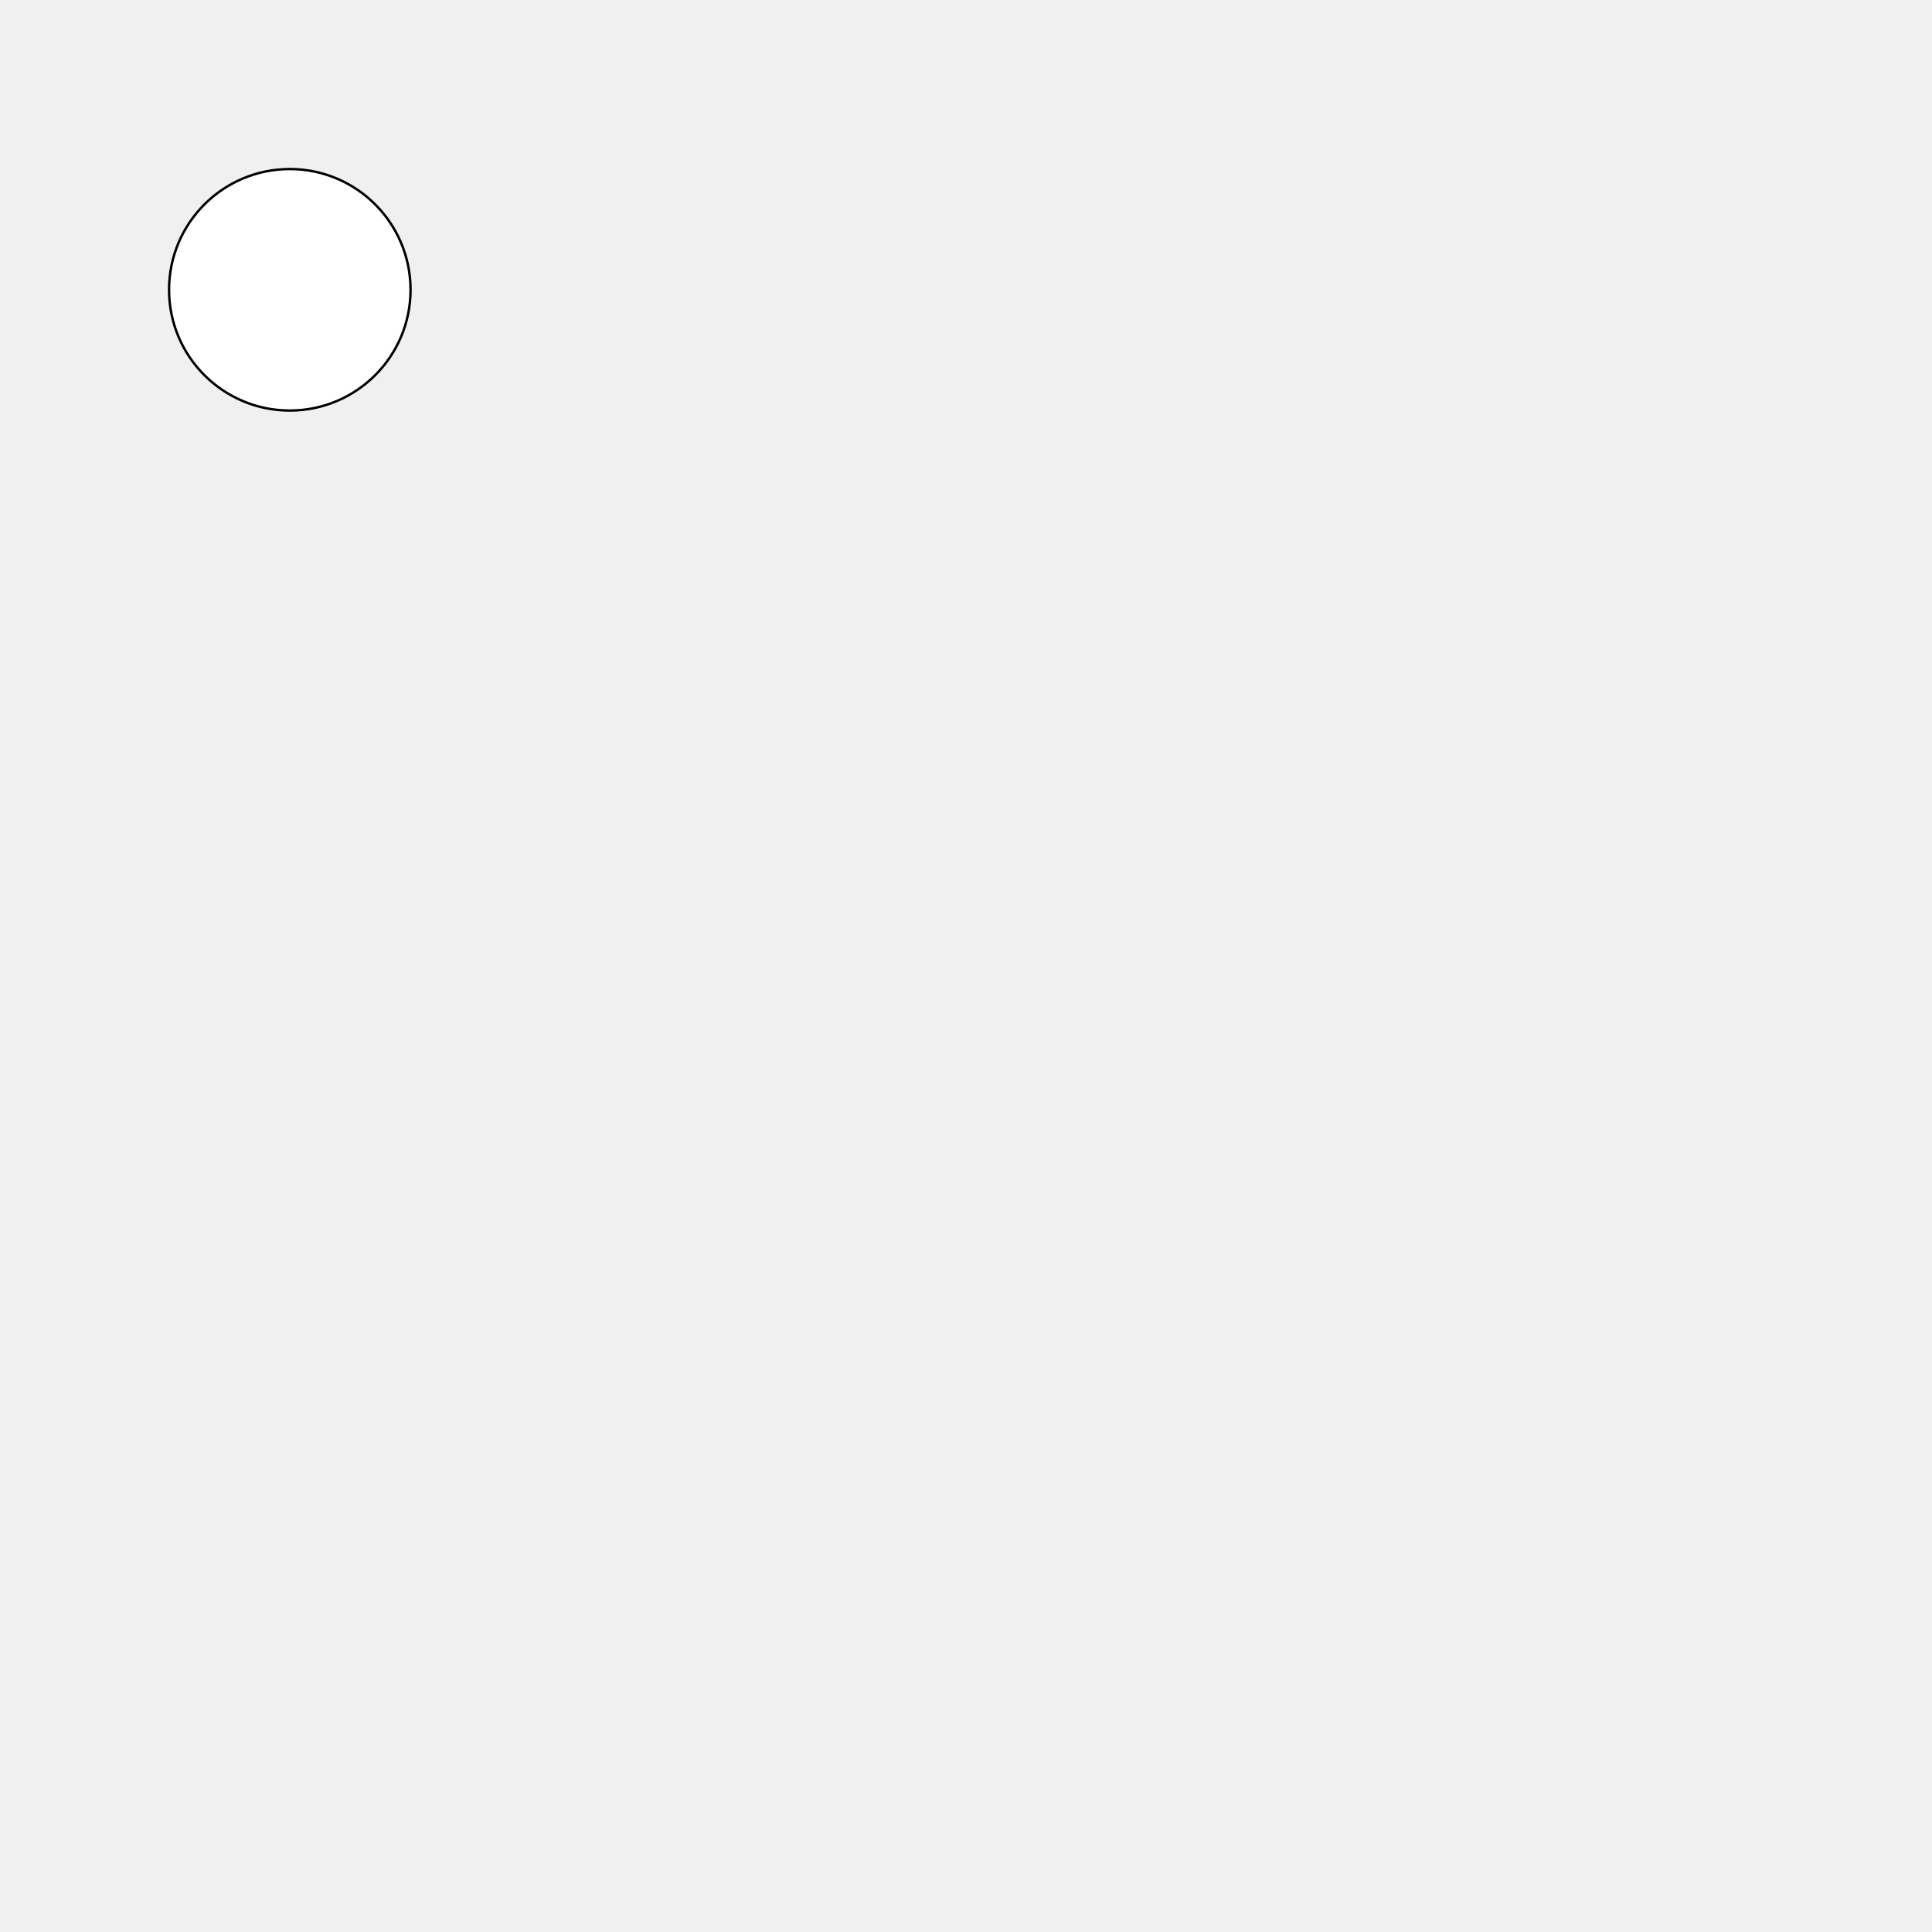
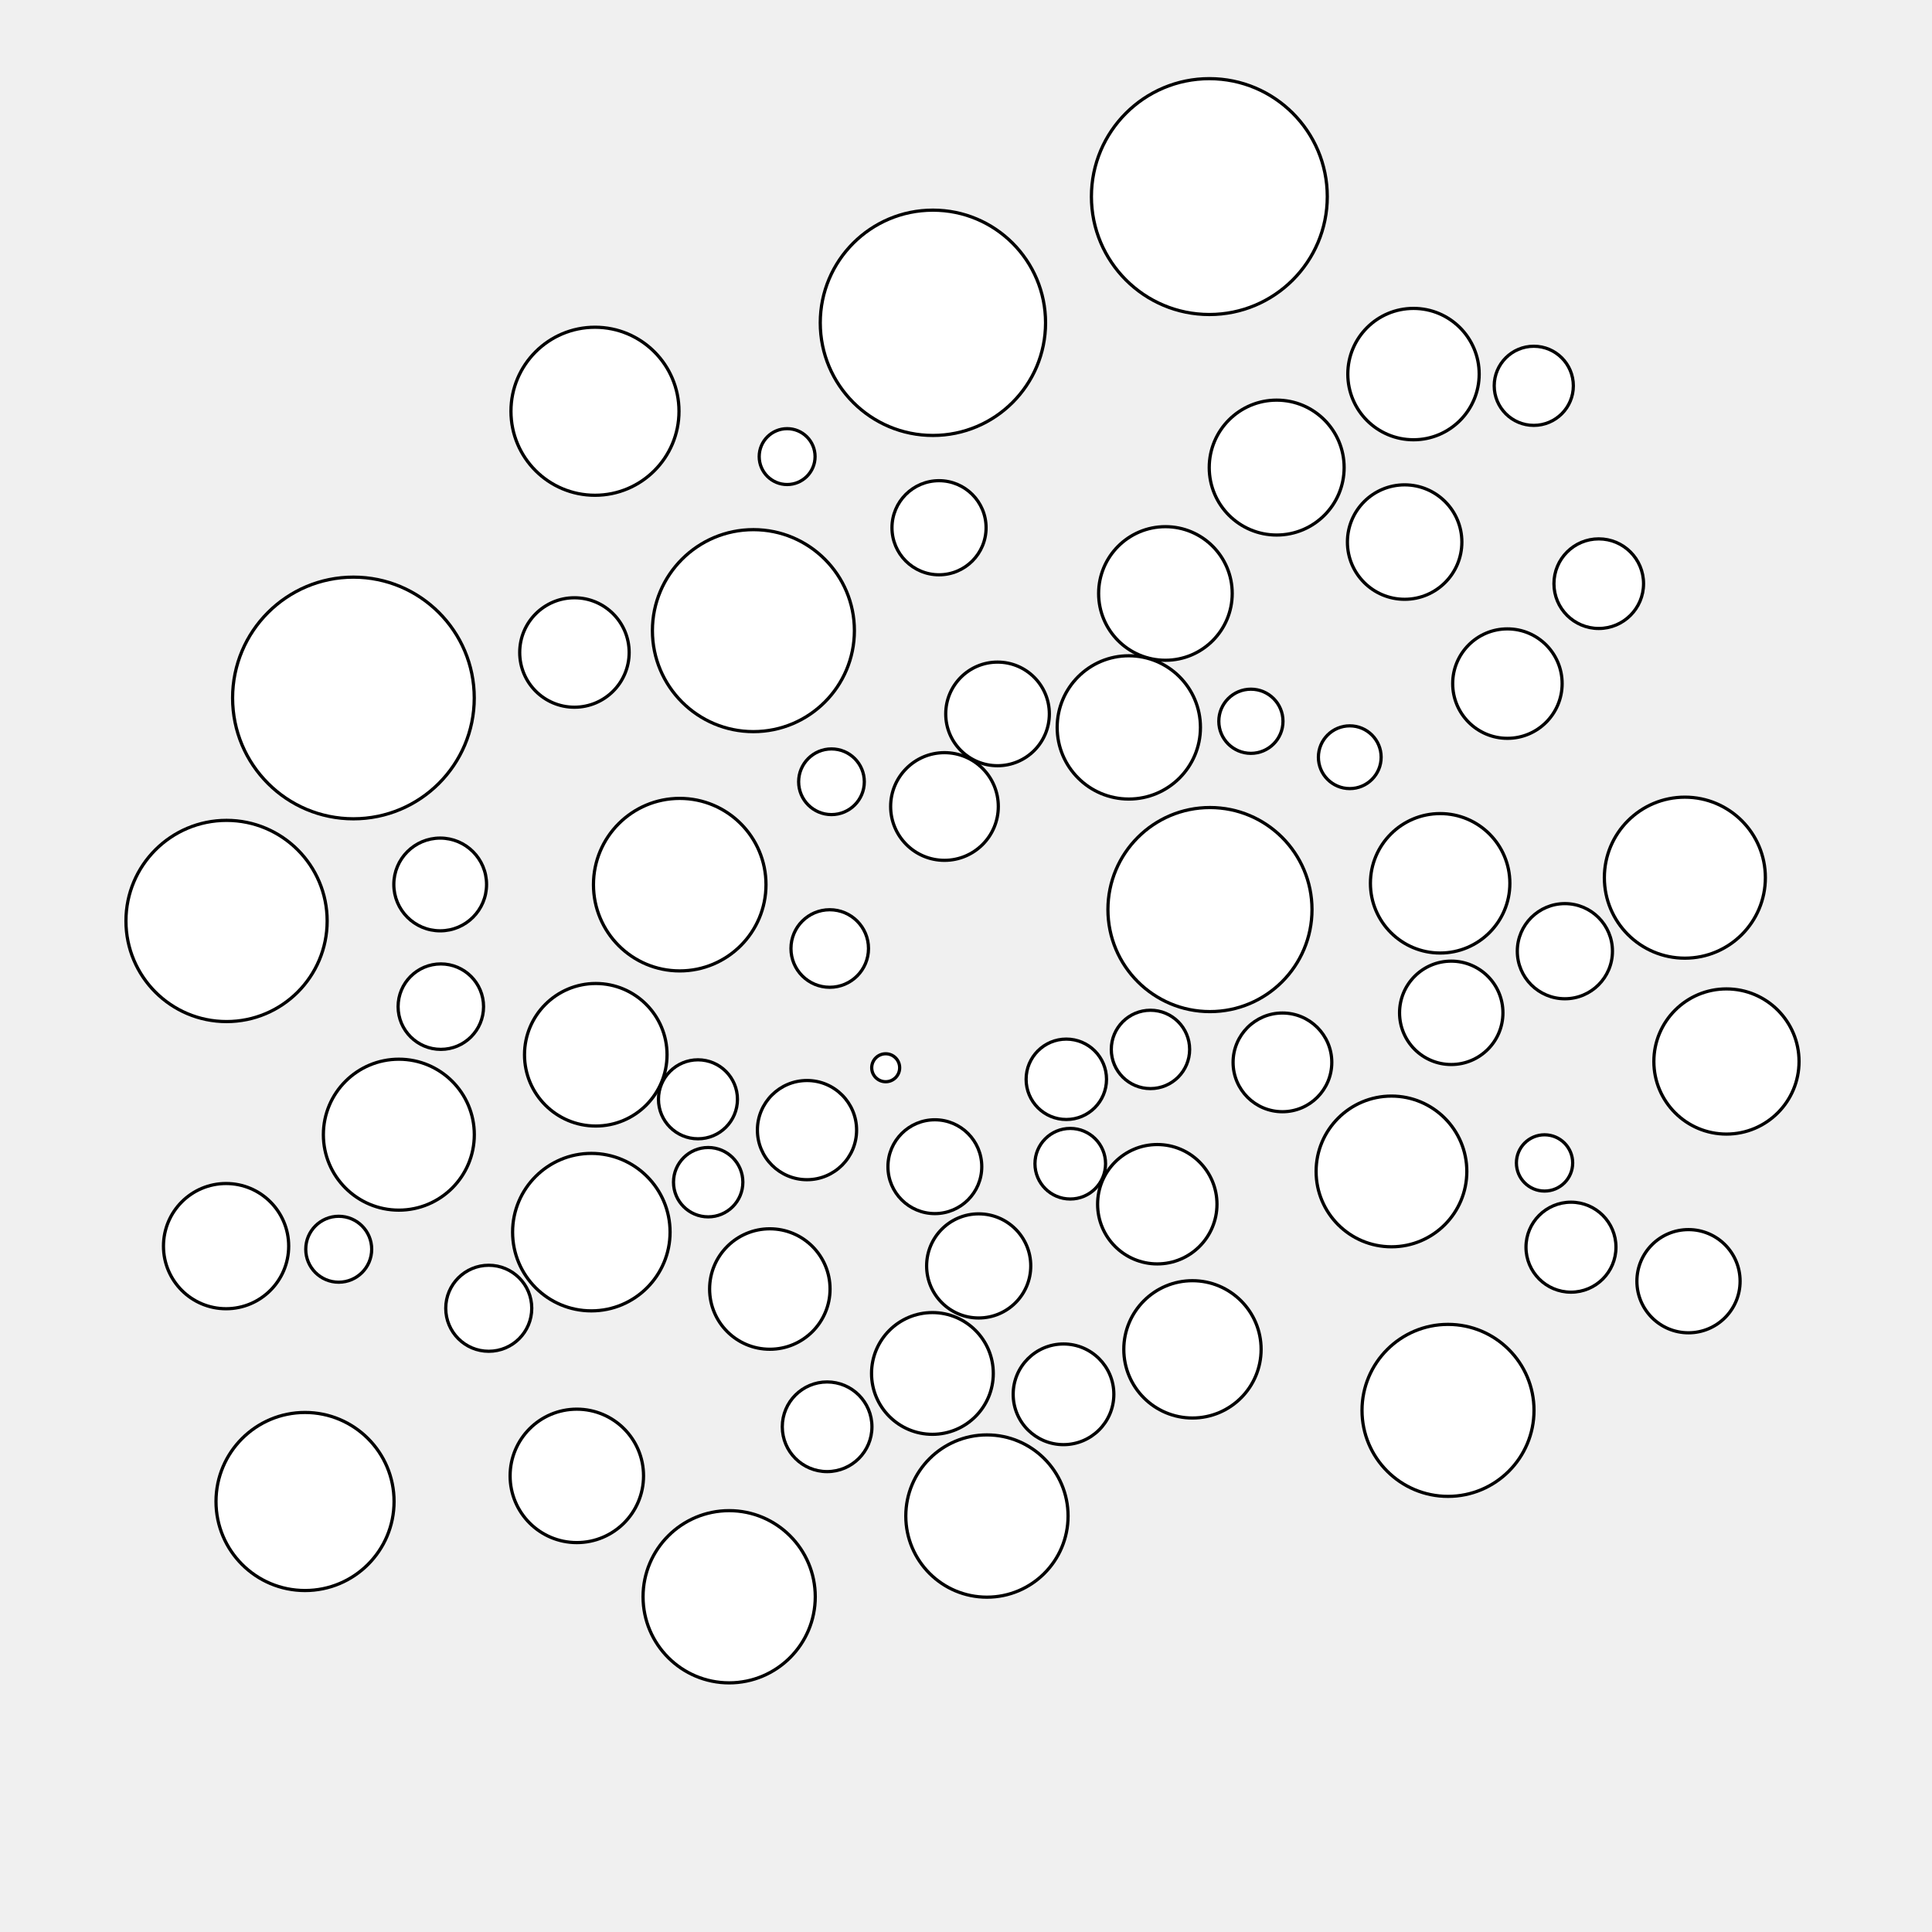
- <svg xmlns="http://www.w3.org/2000/svg" style="fill-opacity:1; color-rendering:auto; color-interpolation:auto; text-rendering:auto; stroke:black; stroke-linecap:square; stroke-miterlimit:10; shape-rendering:auto; stroke-opacity:1; fill:black; stroke-dasharray:none; font-weight:normal; stroke-width:1; font-family:'Dialog'; font-style:normal; stroke-linejoin:miter; font-size:12px; stroke-dashoffset:0; image-rendering:auto;" width="800" height="800">
+ <svg xmlns="http://www.w3.org/2000/svg" style="fill-opacity:1; color-rendering:auto; color-interpolation:auto; text-rendering:auto; stroke:black; stroke-linecap:square; stroke-miterlimit:10; shape-rendering:auto; stroke-opacity:1; fill:black; stroke-dasharray:none; font-weight:normal; stroke-width:1; font-family:'Dialog'; font-style:normal; stroke-linejoin:miter; font-size:12px; stroke-dashoffset:0; image-rendering:auto;" width="600" height="600">
  <defs id="genericDefs" />
  <g>
    <g style="fill:white; stroke:white;">
-       <circle r="50" style="stroke:none;" cx="120" cy="120" />
+       <circle r="31.688" style="stroke:none;" cx="375.765" cy="282.476" />
    </g>
    <g>
-       <circle r="50" style="fill:none;" cx="120" cy="120" />
+       <circle r="31.688" style="fill:none;" cx="375.765" cy="282.476" />
+       <circle r="26.789" style="fill:white; stroke:none;" cx="211.096" cy="274.736" />
+       <circle r="26.789" style="fill:none;" cx="211.096" cy="274.736" />
+       <circle r="23.437" style="fill:white; stroke:none;" cx="123.866" cy="352.383" />
+       <circle r="23.437" style="fill:none;" cx="123.866" cy="352.383" />
+       <circle r="26.092" style="fill:white; stroke:none;" cx="184.775" cy="127.718" />
+       <circle r="26.092" style="fill:none;" cx="184.775" cy="127.718" />
+       <circle r="21.321" style="fill:white; stroke:none;" cx="370.327" cy="419.052" />
+       <circle r="21.321" style="fill:none;" cx="370.327" cy="419.052" />
+       <circle r="20.744" style="fill:white; stroke:none;" cx="361.931" cy="184.306" />
+       <circle r="20.744" style="fill:none;" cx="361.931" cy="184.306" />
+       <circle r="21.652" style="fill:white; stroke:none;" cx="447.251" cy="274.318" />
+       <circle r="21.652" style="fill:none;" cx="447.251" cy="274.318" />
+       <circle r="16.09" style="fill:white; stroke:none;" cx="309.795" cy="221.712" />
+       <circle r="16.09" style="fill:none;" cx="309.795" cy="221.712" />
+       <circle r="31.243" style="fill:white; stroke:none;" cx="70.358" cy="286.016" />
+       <circle r="31.243" style="fill:none;" cx="70.358" cy="286.016" />
+       <circle r="16.052" style="fill:white; stroke:none;" cx="450.696" cy="314.541" />
+       <circle r="16.052" style="fill:none;" cx="450.696" cy="314.541" />
+       <circle r="37.526" style="fill:white; stroke:none;" cx="109.76" cy="216.761" />
+       <circle r="37.526" style="fill:none;" cx="109.76" cy="216.761" />
+       <circle r="23.403" style="fill:white; stroke:none;" cx="432.132" cy="363.799" />
+       <circle r="23.403" style="fill:none;" cx="432.132" cy="363.799" />
+       <circle r="31.364" style="fill:white; stroke:none;" cx="233.977" cy="195.85" />
+       <circle r="31.364" style="fill:none;" cx="233.977" cy="195.85" />
+       <circle r="34.983" style="fill:white; stroke:none;" cx="289.724" cy="100.248" />
+       <circle r="34.983" style="fill:none;" cx="289.724" cy="100.248" />
+       <circle r="9.964" style="fill:white; stroke:none;" cx="388.478" cy="223.996" />
+       <circle r="9.964" style="fill:none;" cx="388.478" cy="223.996" />
+       <circle r="18.702" style="fill:white; stroke:none;" cx="239.077" cy="400.318" />
+       <circle r="18.702" style="fill:none;" cx="239.077" cy="400.318" />
+       <circle r="16.994" style="fill:white; stroke:none;" cx="178.395" cy="202.637" />
+       <circle r="16.994" style="fill:none;" cx="178.395" cy="202.637" />
+       <circle r="10.198" style="fill:white; stroke:none;" cx="258.223" cy="242.783" />
+       <circle r="10.198" style="fill:none;" cx="258.223" cy="242.783" />
+       <circle r="22.132" style="fill:white; stroke:none;" cx="185.023" cy="327.564" />
+       <circle r="22.132" style="fill:none;" cx="185.023" cy="327.564" />
+       <circle r="14.4" style="fill:white; stroke:none;" cx="136.705" cy="274.675" />
+       <circle r="14.4" style="fill:none;" cx="136.705" cy="274.675" />
+       <circle r="24.453" style="fill:white; stroke:none;" cx="183.644" cy="382.648" />
+       <circle r="24.453" style="fill:none;" cx="183.644" cy="382.648" />
+       <circle r="18.905" style="fill:white; stroke:none;" cx="289.571" cy="426.536" />
+       <circle r="18.905" style="fill:none;" cx="289.571" cy="426.536" />
+       <circle r="18.536" style="fill:white; stroke:none;" cx="359.407" cy="373.983" />
+       <circle r="18.536" style="fill:none;" cx="359.407" cy="373.983" />
+       <circle r="16.168" style="fill:white; stroke:none;" cx="303.941" cy="393.141" />
+       <circle r="16.168" style="fill:none;" cx="303.941" cy="393.141" />
+       <circle r="13.972" style="fill:white; stroke:none;" cx="487.882" cy="387.322" />
+       <circle r="13.972" style="fill:none;" cx="487.882" cy="387.322" />
+       <circle r="27.649" style="fill:white; stroke:none;" cx="94.73" cy="466.303" />
+       <circle r="27.649" style="fill:none;" cx="94.73" cy="466.303" />
+       <circle r="13.355" style="fill:white; stroke:none;" cx="151.786" cy="406.297" />
+       <circle r="13.355" style="fill:none;" cx="151.786" cy="406.297" />
+       <circle r="12.164" style="fill:white; stroke:none;" cx="357.288" cy="325.907" />
+       <circle r="12.164" style="fill:none;" cx="357.288" cy="325.907" />
+       <circle r="15.402" style="fill:white; stroke:none;" cx="250.622" cy="350.964" />
+       <circle r="15.402" style="fill:none;" cx="250.622" cy="350.964" />
+       <circle r="14.568" style="fill:white; stroke:none;" cx="290.327" cy="362.326" />
+       <circle r="14.568" style="fill:none;" cx="290.327" cy="362.326" />
+       <circle r="14.613" style="fill:white; stroke:none;" cx="291.624" cy="163.893" />
+       <circle r="14.613" style="fill:none;" cx="291.624" cy="163.893" />
+       <circle r="13.92" style="fill:white; stroke:none;" cx="256.869" cy="443.097" />
+       <circle r="13.92" style="fill:none;" cx="256.869" cy="443.097" />
+       <circle r="8.736" style="fill:white; stroke:none;" cx="479.672" cy="361.158" />
+       <circle r="8.736" style="fill:none;" cx="479.672" cy="361.158" />
+       <circle r="10.767" style="fill:white; stroke:none;" cx="219.932" cy="367.137" />
+       <circle r="10.767" style="fill:none;" cx="219.932" cy="367.137" />
+       <circle r="20.718" style="fill:white; stroke:none;" cx="179.137" cy="458.348" />
+       <circle r="20.718" style="fill:none;" cx="179.137" cy="458.348" />
+       <circle r="13.268" style="fill:white; stroke:none;" cx="136.904" cy="312.622" />
+       <circle r="13.268" style="fill:none;" cx="136.904" cy="312.622" />
+       <circle r="8.676" style="fill:white; stroke:none;" cx="244.452" cy="141.799" />
+       <circle r="8.676" style="fill:none;" cx="244.452" cy="141.799" />
+       <circle r="26.707" style="fill:white; stroke:none;" cx="449.693" cy="438.006" />
+       <circle r="26.707" style="fill:none;" cx="449.693" cy="438.006" />
+       <circle r="19.443" style="fill:white; stroke:none;" cx="70.211" cy="386.995" />
+       <circle r="19.443" style="fill:none;" cx="70.211" cy="386.995" />
+       <circle r="20.947" style="fill:white; stroke:none;" cx="396.485" cy="145.211" />
+       <circle r="20.947" style="fill:none;" cx="396.485" cy="145.211" />
+       <circle r="16.994" style="fill:white; stroke:none;" cx="468.141" cy="212.3" />
+       <circle r="16.994" style="fill:none;" cx="468.141" cy="212.3" />
+       <circle r="15.327" style="fill:white; stroke:none;" cx="398.273" cy="329.927" />
+       <circle r="15.327" style="fill:none;" cx="398.273" cy="329.927" />
+       <circle r="16.719" style="fill:white; stroke:none;" cx="293.315" cy="250.465" />
+       <circle r="16.719" style="fill:none;" cx="293.315" cy="250.465" />
+       <circle r="25.197" style="fill:white; stroke:none;" cx="306.5" cy="470.819" />
+       <circle r="25.197" style="fill:none;" cx="306.5" cy="470.819" />
+       <circle r="15.63" style="fill:white; stroke:none;" cx="330.283" cy="433.014" />
+       <circle r="15.63" style="fill:none;" cx="330.283" cy="433.014" />
+       <circle r="20.399" style="fill:white; stroke:none;" cx="438.974" cy="116.175" />
+       <circle r="20.399" style="fill:none;" cx="438.974" cy="116.175" />
+       <circle r="26.74" style="fill:white; stroke:none;" cx="226.448" cy="495.886" />
+       <circle r="26.74" style="fill:none;" cx="226.448" cy="495.886" />
+       <circle r="17.771" style="fill:white; stroke:none;" cx="436.224" cy="168.344" />
+       <circle r="17.771" style="fill:none;" cx="436.224" cy="168.344" />
+       <circle r="10.238" style="fill:white; stroke:none;" cx="105.194" cy="387.963" />
+       <circle r="10.238" style="fill:none;" cx="105.194" cy="387.963" />
+       <circle r="16.024" style="fill:white; stroke:none;" cx="524.378" cy="397.888" />
+       <circle r="16.024" style="fill:none;" cx="524.378" cy="397.888" />
+       <circle r="10.962" style="fill:white; stroke:none;" cx="332.379" cy="361.403" />
+       <circle r="10.962" style="fill:none;" cx="332.379" cy="361.403" />
+       <circle r="14.774" style="fill:white; stroke:none;" cx="485.988" cy="295.401" />
+       <circle r="14.774" style="fill:none;" cx="485.988" cy="295.401" />
+       <circle r="22.247" style="fill:white; stroke:none;" cx="350.562" cy="225.903" />
+       <circle r="22.247" style="fill:none;" cx="350.562" cy="225.903" />
+       <circle r="4.339" style="fill:white; stroke:none;" cx="275.059" cy="331.6" />
+       <circle r="4.339" style="fill:none;" cx="275.059" cy="331.6" />
+       <circle r="12.262" style="fill:white; stroke:none;" cx="216.758" cy="341.398" />
+       <circle r="12.262" style="fill:none;" cx="216.758" cy="341.398" />
+       <circle r="12.484" style="fill:white; stroke:none;" cx="331.154" cy="335.185" />
+       <circle r="12.484" style="fill:none;" cx="331.154" cy="335.185" />
+       <circle r="12.286" style="fill:white; stroke:none;" cx="476.33" cy="119.818" />
+       <circle r="12.286" style="fill:none;" cx="476.33" cy="119.818" />
+       <circle r="22.544" style="fill:white; stroke:none;" cx="536.166" cy="329.656" />
+       <circle r="22.544" style="fill:none;" cx="536.166" cy="329.656" />
+       <circle r="12.04" style="fill:white; stroke:none;" cx="257.68" cy="294.567" />
+       <circle r="12.04" style="fill:none;" cx="257.68" cy="294.567" />
+       <circle r="36.625" style="fill:white; stroke:none;" cx="375.575" cy="61.051" />
+       <circle r="36.625" style="fill:none;" cx="375.575" cy="61.051" />
+       <circle r="25.001" style="fill:white; stroke:none;" cx="523.251" cy="272.567" />
+       <circle r="25.001" style="fill:none;" cx="523.251" cy="272.567" />
+       <circle r="13.913" style="fill:white; stroke:none;" cx="496.506" cy="181.265" />
+       <circle r="13.913" style="fill:none;" cx="496.506" cy="181.265" />
+       <circle r="9.743" style="fill:white; stroke:none;" cx="419.184" cy="235.159" />
+       <circle r="9.743" style="fill:none;" cx="419.184" cy="235.159" />
    </g>
  </g>
</svg>
